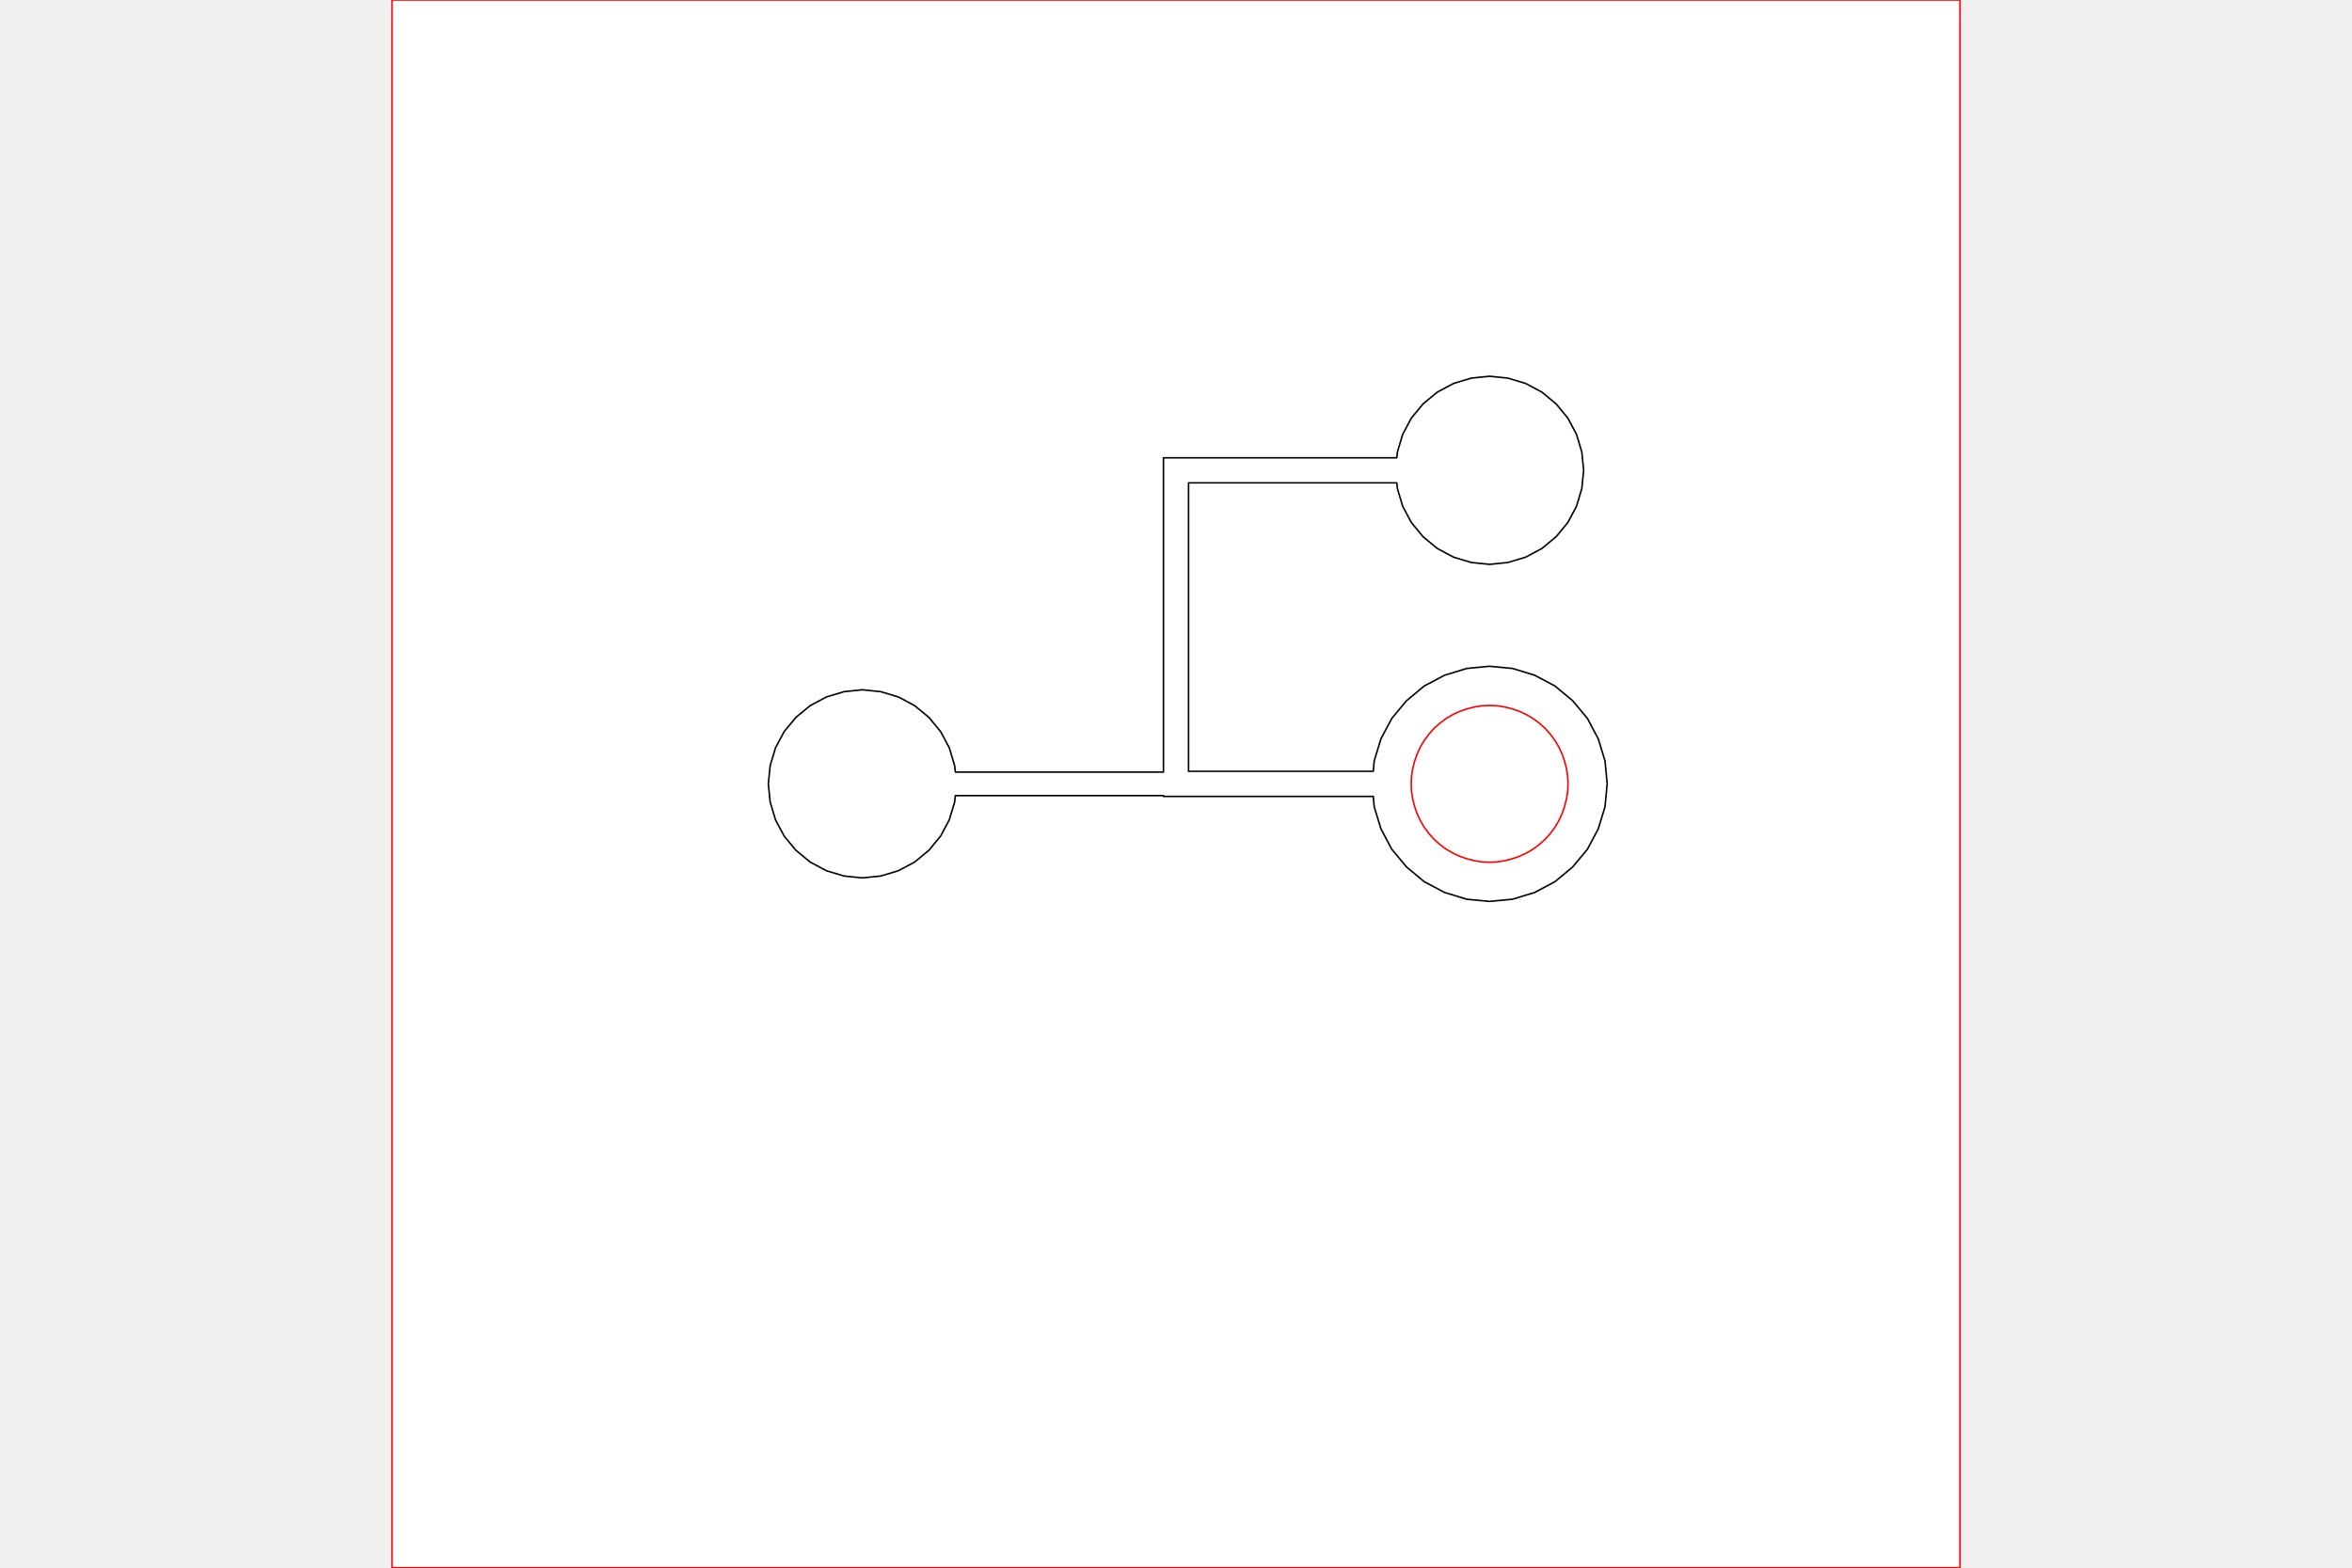
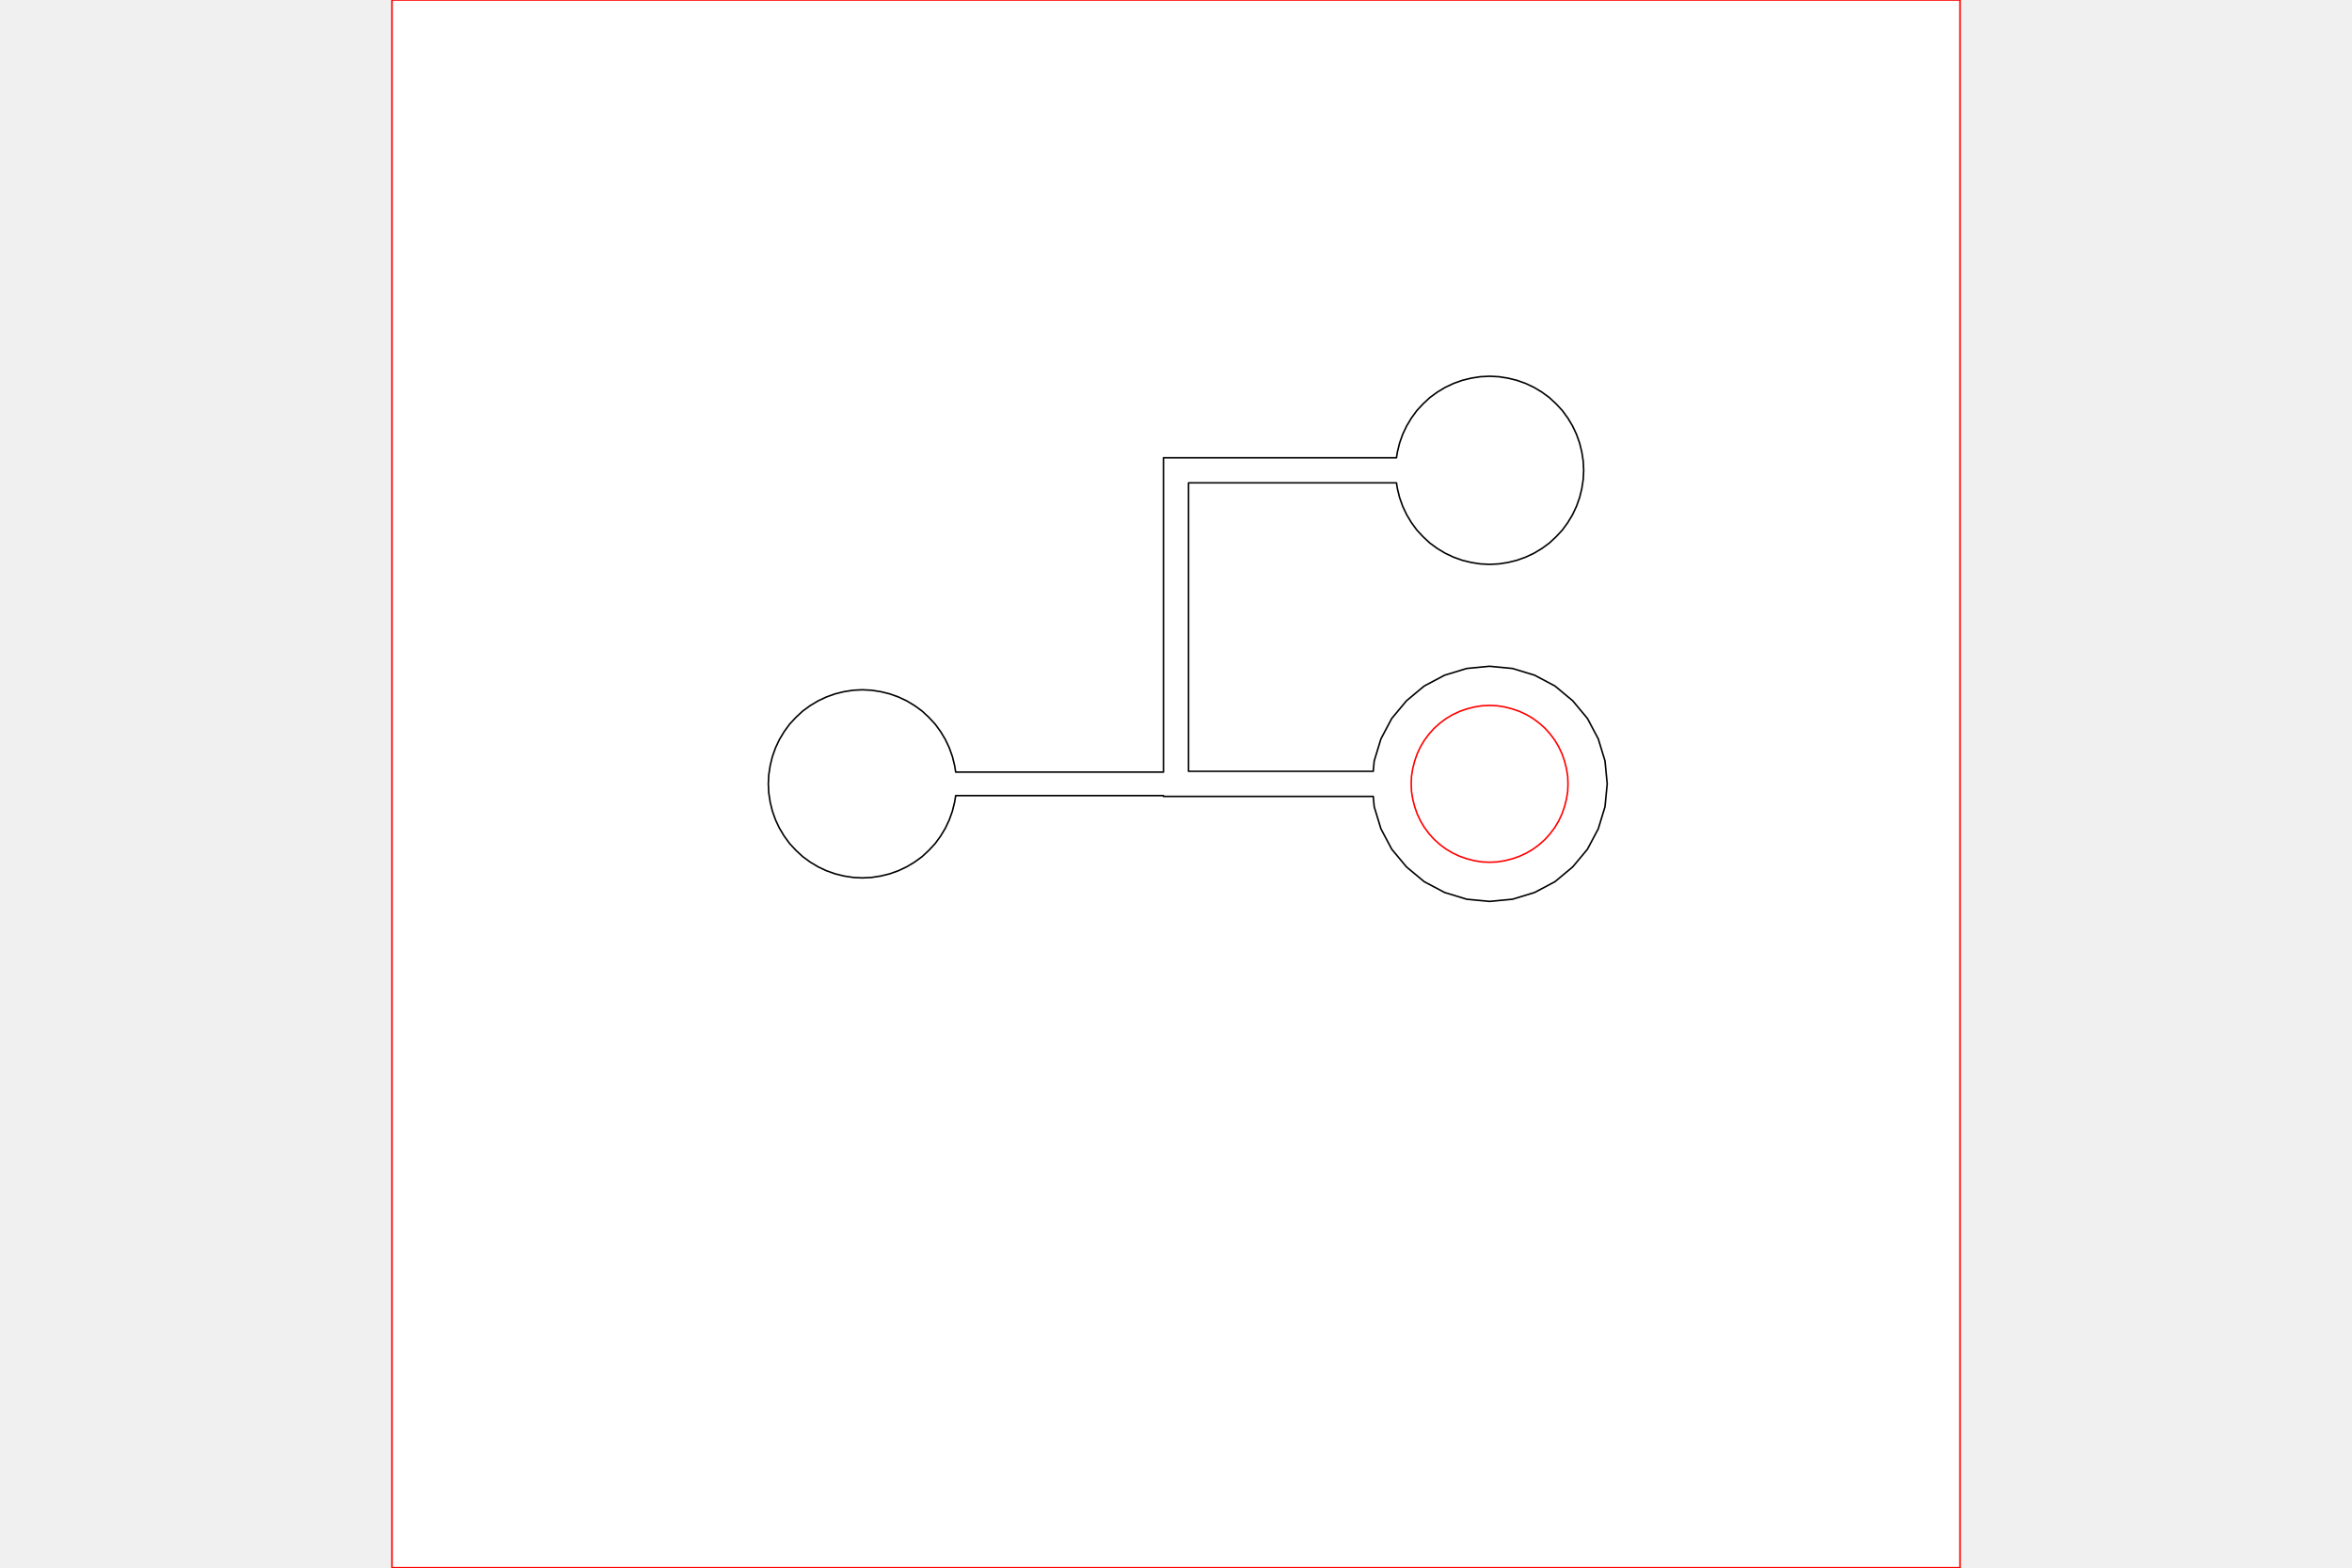
<svg xmlns="http://www.w3.org/2000/svg" width="600" height="400" viewBox="-2.3 -4.15 10 10" style="background-color: white;">
  <rect x="-2.3" y="-4.15" width="10" height="10" fill="white" />
  <g transform="matrix(1 0 0 -1 0 1.7)">
    <g transform="matrix(1,0,0,1,0,0)">
      <path d="M 5.2 0.85 L 5.198 0.899 L 5.19 0.948 L 5.178 0.995 L 5.162 1.041 L 5.141 1.086 L 5.116 1.128 L 5.087 1.167 L 5.054 1.204 L 5.017 1.237 L 4.978 1.266 L 4.936 1.291 L 4.891 1.312 L 4.845 1.328 L 4.798 1.34 L 4.749 1.348 L 4.7 1.35 L 4.651 1.348 L 4.602 1.34 L 4.555 1.328 L 4.509 1.312 L 4.464 1.291 L 4.422 1.266 L 4.383 1.237 L 4.346 1.204 L 4.313 1.167 L 4.284 1.128 L 4.259 1.086 L 4.238 1.041 L 4.222 0.995 L 4.21 0.948 L 4.202 0.899 L 4.2 0.85 L 4.202 0.801 L 4.21 0.752 L 4.222 0.705 L 4.238 0.659 L 4.259 0.614 L 4.284 0.572 L 4.313 0.533 L 4.346 0.496 L 4.383 0.463 L 4.422 0.434 L 4.464 0.409 L 4.509 0.388 L 4.555 0.372 L 4.602 0.36 L 4.651 0.352 L 4.7 0.35 L 4.749 0.352 L 4.798 0.36 L 4.845 0.372 L 4.891 0.388 L 4.936 0.409 L 4.978 0.434 L 5.017 0.463 L 5.054 0.496 L 5.087 0.533 L 5.116 0.572 L 5.141 0.614 L 5.162 0.659 L 5.178 0.705 L 5.19 0.752 L 5.198 0.801 L 5.2 0.85 L 5.2 0.85 Z" fill="none" stroke="#FF0000" stroke-width="0.01" stroke-linecap="round" stroke-linejoin="round" />
    </g>
    <g transform="matrix(1,0,0,1,0,0)">
      <path d="M -2.3 -4.15 L 7.7 -4.15 L 7.7 5.85 L -2.3 5.85 L -2.3 -4.15 L -2.3 -4.15 Z" fill="none" stroke="#FF0000" stroke-width="0.01" stroke-linecap="round" stroke-linejoin="round" />
    </g>
    <g transform="matrix(1,0,0,1,0,0)">
-       <path d="M 1.293 0.925 L 1.288 0.967 L 1.254 1.08 L 1.199 1.183 L 1.124 1.274 L 1.033 1.349 L 0.93 1.404 L 0.817 1.438 L 0.7 1.45 L 0.583 1.438 L 0.47 1.404 L 0.367 1.349 L 0.276 1.274 L 0.201 1.183 L 0.146 1.08 L 0.112 0.967 L 0.1 0.85 L 0.112 0.733 L 0.146 0.62 L 0.201 0.517 L 0.276 0.426 L 0.367 0.351 L 0.47 0.296 L 0.583 0.262 L 0.7 0.25 L 0.817 0.262 L 0.93 0.296 L 1.033 0.351 L 1.124 0.426 L 1.199 0.517 L 1.254 0.62 L 1.288 0.733 L 1.293 0.775 L 2.62 0.775 L 2.62 0.77 L 3.958 0.77 L 3.964 0.704 L 4.007 0.563 L 4.076 0.433 L 4.17 0.32 L 4.283 0.226 L 4.413 0.157 L 4.554 0.114 L 4.7 0.1 L 4.846 0.114 L 4.987 0.157 L 5.117 0.226 L 5.23 0.32 L 5.324 0.433 L 5.393 0.563 L 5.436 0.704 L 5.45 0.85 L 5.436 0.996 L 5.393 1.137 L 5.324 1.267 L 5.23 1.38 L 5.117 1.474 L 4.987 1.543 L 4.846 1.586 L 4.7 1.6 L 4.554 1.586 L 4.413 1.543 L 4.283 1.474 L 4.17 1.38 L 4.076 1.267 L 4.007 1.137 L 3.964 0.996 L 3.958 0.93 L 2.78 0.93 L 2.78 2.77 L 4.108 2.77 L 4.112 2.733 L 4.146 2.62 L 4.201 2.517 L 4.276 2.426 L 4.367 2.351 L 4.47 2.296 L 4.583 2.262 L 4.7 2.25 L 4.817 2.262 L 4.93 2.296 L 5.033 2.351 L 5.124 2.426 L 5.199 2.517 L 5.254 2.62 L 5.288 2.733 L 5.3 2.85 L 5.288 2.967 L 5.254 3.08 L 5.199 3.183 L 5.124 3.274 L 5.033 3.349 L 4.93 3.404 L 4.817 3.438 L 4.7 3.45 L 4.583 3.438 L 4.47 3.404 L 4.367 3.349 L 4.276 3.274 L 4.201 3.183 L 4.146 3.08 L 4.112 2.967 L 4.108 2.93 L 2.62 2.93 L 2.62 0.925 L 1.293 0.925 L 1.293 0.925" fill="none" stroke="#000000" stroke-width="0.01" stroke-linecap="round" stroke-linejoin="round" />
+       <path d="M 1.295 0.925 L 1.288 0.967 L 1.274 1.024 L 1.254 1.08 L 1.229 1.133 L 1.199 1.183 L 1.164 1.231 L 1.124 1.274 L 1.081 1.314 L 1.033 1.349 L 0.983 1.379 L 0.93 1.404 L 0.874 1.424 L 0.817 1.438 L 0.759 1.447 L 0.7 1.45 L 0.641 1.447 L 0.583 1.438 L 0.526 1.424 L 0.47 1.404 L 0.417 1.379 L 0.367 1.349 L 0.319 1.314 L 0.276 1.274 L 0.236 1.231 L 0.201 1.183 L 0.171 1.133 L 0.146 1.08 L 0.126 1.024 L 0.112 0.967 L 0.103 0.909 L 0.1 0.85 L 0.103 0.791 L 0.112 0.733 L 0.126 0.676 L 0.146 0.62 L 0.171 0.567 L 0.201 0.517 L 0.236 0.469 L 0.276 0.426 L 0.319 0.386 L 0.367 0.351 L 0.417 0.321 L 0.47 0.296 L 0.526 0.276 L 0.583 0.262 L 0.641 0.253 L 0.7 0.25 L 0.759 0.253 L 0.817 0.262 L 0.874 0.276 L 0.93 0.296 L 0.983 0.321 L 1.033 0.351 L 1.081 0.386 L 1.124 0.426 L 1.164 0.469 L 1.199 0.517 L 1.229 0.567 L 1.254 0.62 L 1.274 0.676 L 1.288 0.733 L 1.295 0.775 L 2.62 0.775 L 2.62 0.77 L 3.958 0.77 L 3.964 0.704 L 4.007 0.563 L 4.076 0.433 L 4.17 0.32 L 4.283 0.226 L 4.413 0.157 L 4.554 0.114 L 4.7 0.1 L 4.846 0.114 L 4.987 0.157 L 5.117 0.226 L 5.23 0.32 L 5.324 0.433 L 5.393 0.563 L 5.436 0.704 L 5.45 0.85 L 5.436 0.996 L 5.393 1.137 L 5.324 1.267 L 5.23 1.38 L 5.117 1.474 L 4.987 1.543 L 4.846 1.586 L 4.7 1.6 L 4.554 1.586 L 4.413 1.543 L 4.283 1.474 L 4.17 1.38 L 4.076 1.267 L 4.007 1.137 L 3.964 0.996 L 3.958 0.93 L 2.78 0.93 L 2.78 2.77 L 4.106 2.77 L 4.112 2.733 L 4.126 2.676 L 4.146 2.62 L 4.171 2.567 L 4.201 2.517 L 4.236 2.469 L 4.276 2.426 L 4.319 2.386 L 4.367 2.351 L 4.417 2.321 L 4.47 2.296 L 4.526 2.276 L 4.583 2.262 L 4.641 2.253 L 4.7 2.25 L 4.759 2.253 L 4.817 2.262 L 4.874 2.276 L 4.93 2.296 L 4.983 2.321 L 5.033 2.351 L 5.081 2.386 L 5.124 2.426 L 5.164 2.469 L 5.199 2.517 L 5.229 2.567 L 5.254 2.62 L 5.274 2.676 L 5.288 2.733 L 5.297 2.791 L 5.3 2.85 L 5.297 2.909 L 5.288 2.967 L 5.274 3.024 L 5.254 3.08 L 5.229 3.133 L 5.199 3.183 L 5.164 3.231 L 5.124 3.274 L 5.081 3.314 L 5.033 3.349 L 4.983 3.379 L 4.93 3.404 L 4.874 3.424 L 4.817 3.438 L 4.759 3.447 L 4.7 3.45 L 4.641 3.447 L 4.583 3.438 L 4.526 3.424 L 4.47 3.404 L 4.417 3.379 L 4.367 3.349 L 4.319 3.314 L 4.276 3.274 L 4.236 3.231 L 4.201 3.183 L 4.171 3.133 L 4.146 3.08 L 4.126 3.024 L 4.112 2.967 L 4.106 2.93 L 2.62 2.93 L 2.62 0.925 L 1.295 0.925 L 1.295 0.925" fill="none" stroke="#000000" stroke-width="0.01" stroke-linecap="round" stroke-linejoin="round" />
    </g>
  </g>
</svg>
